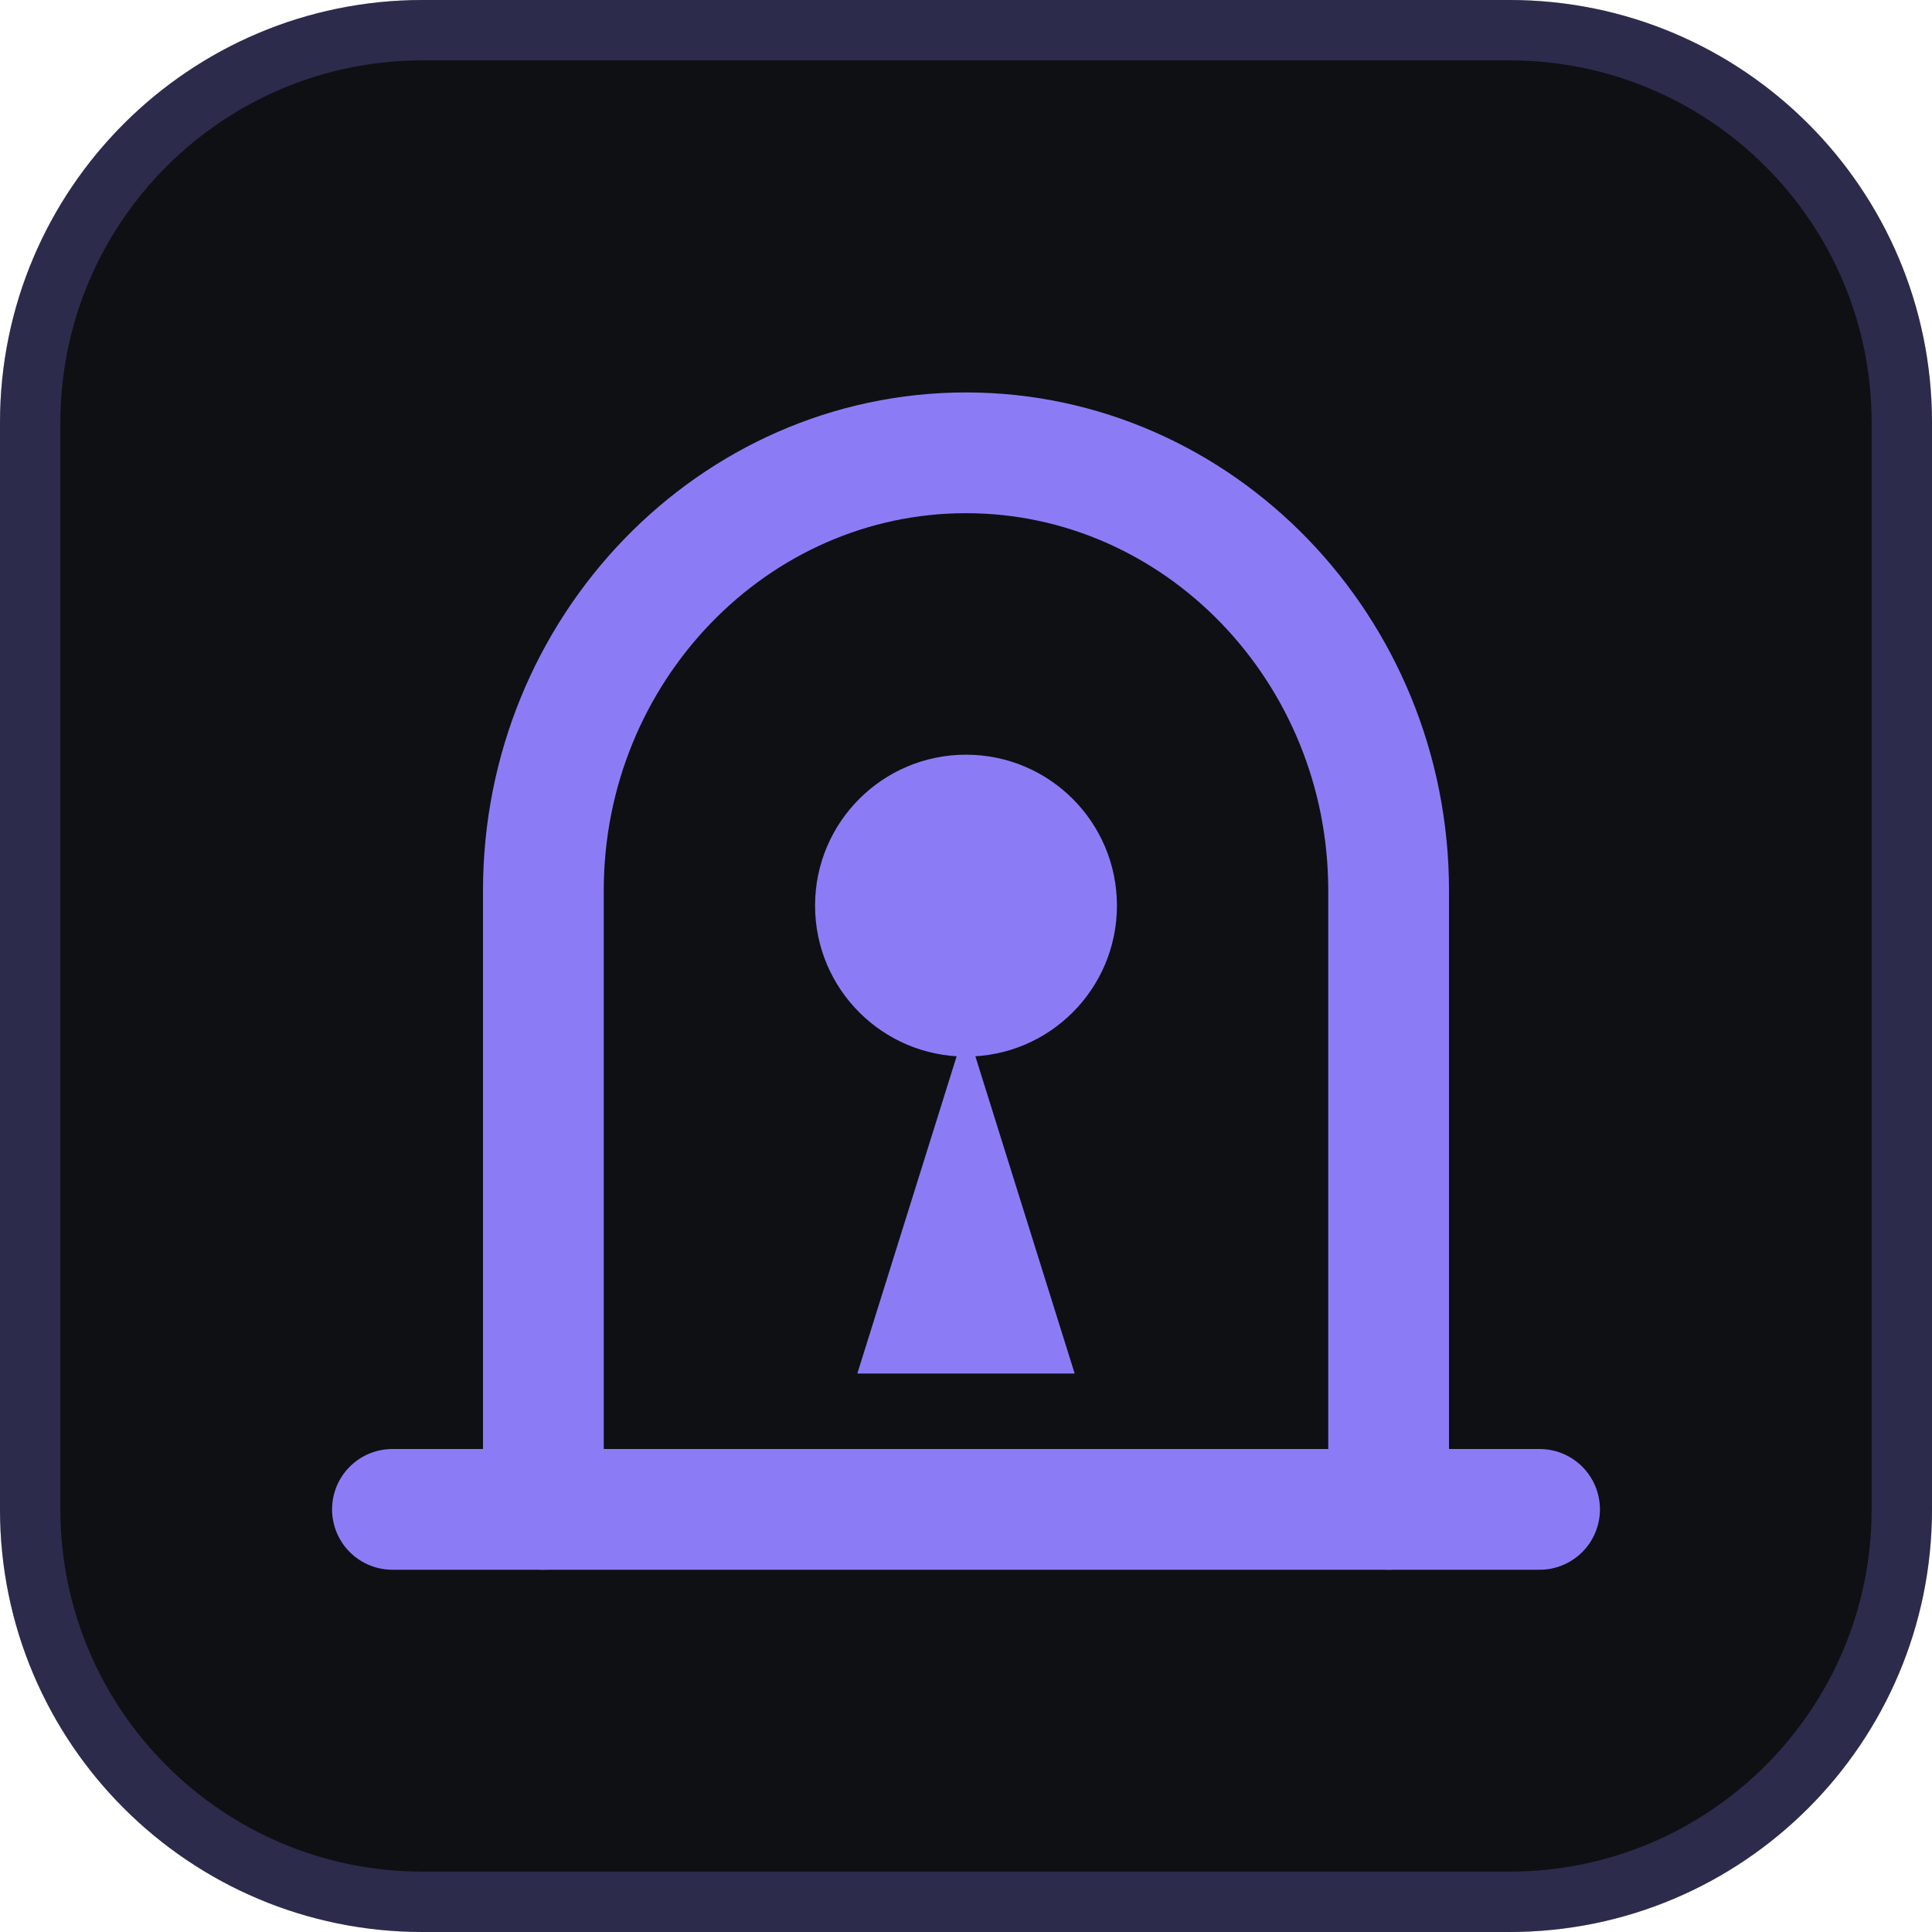
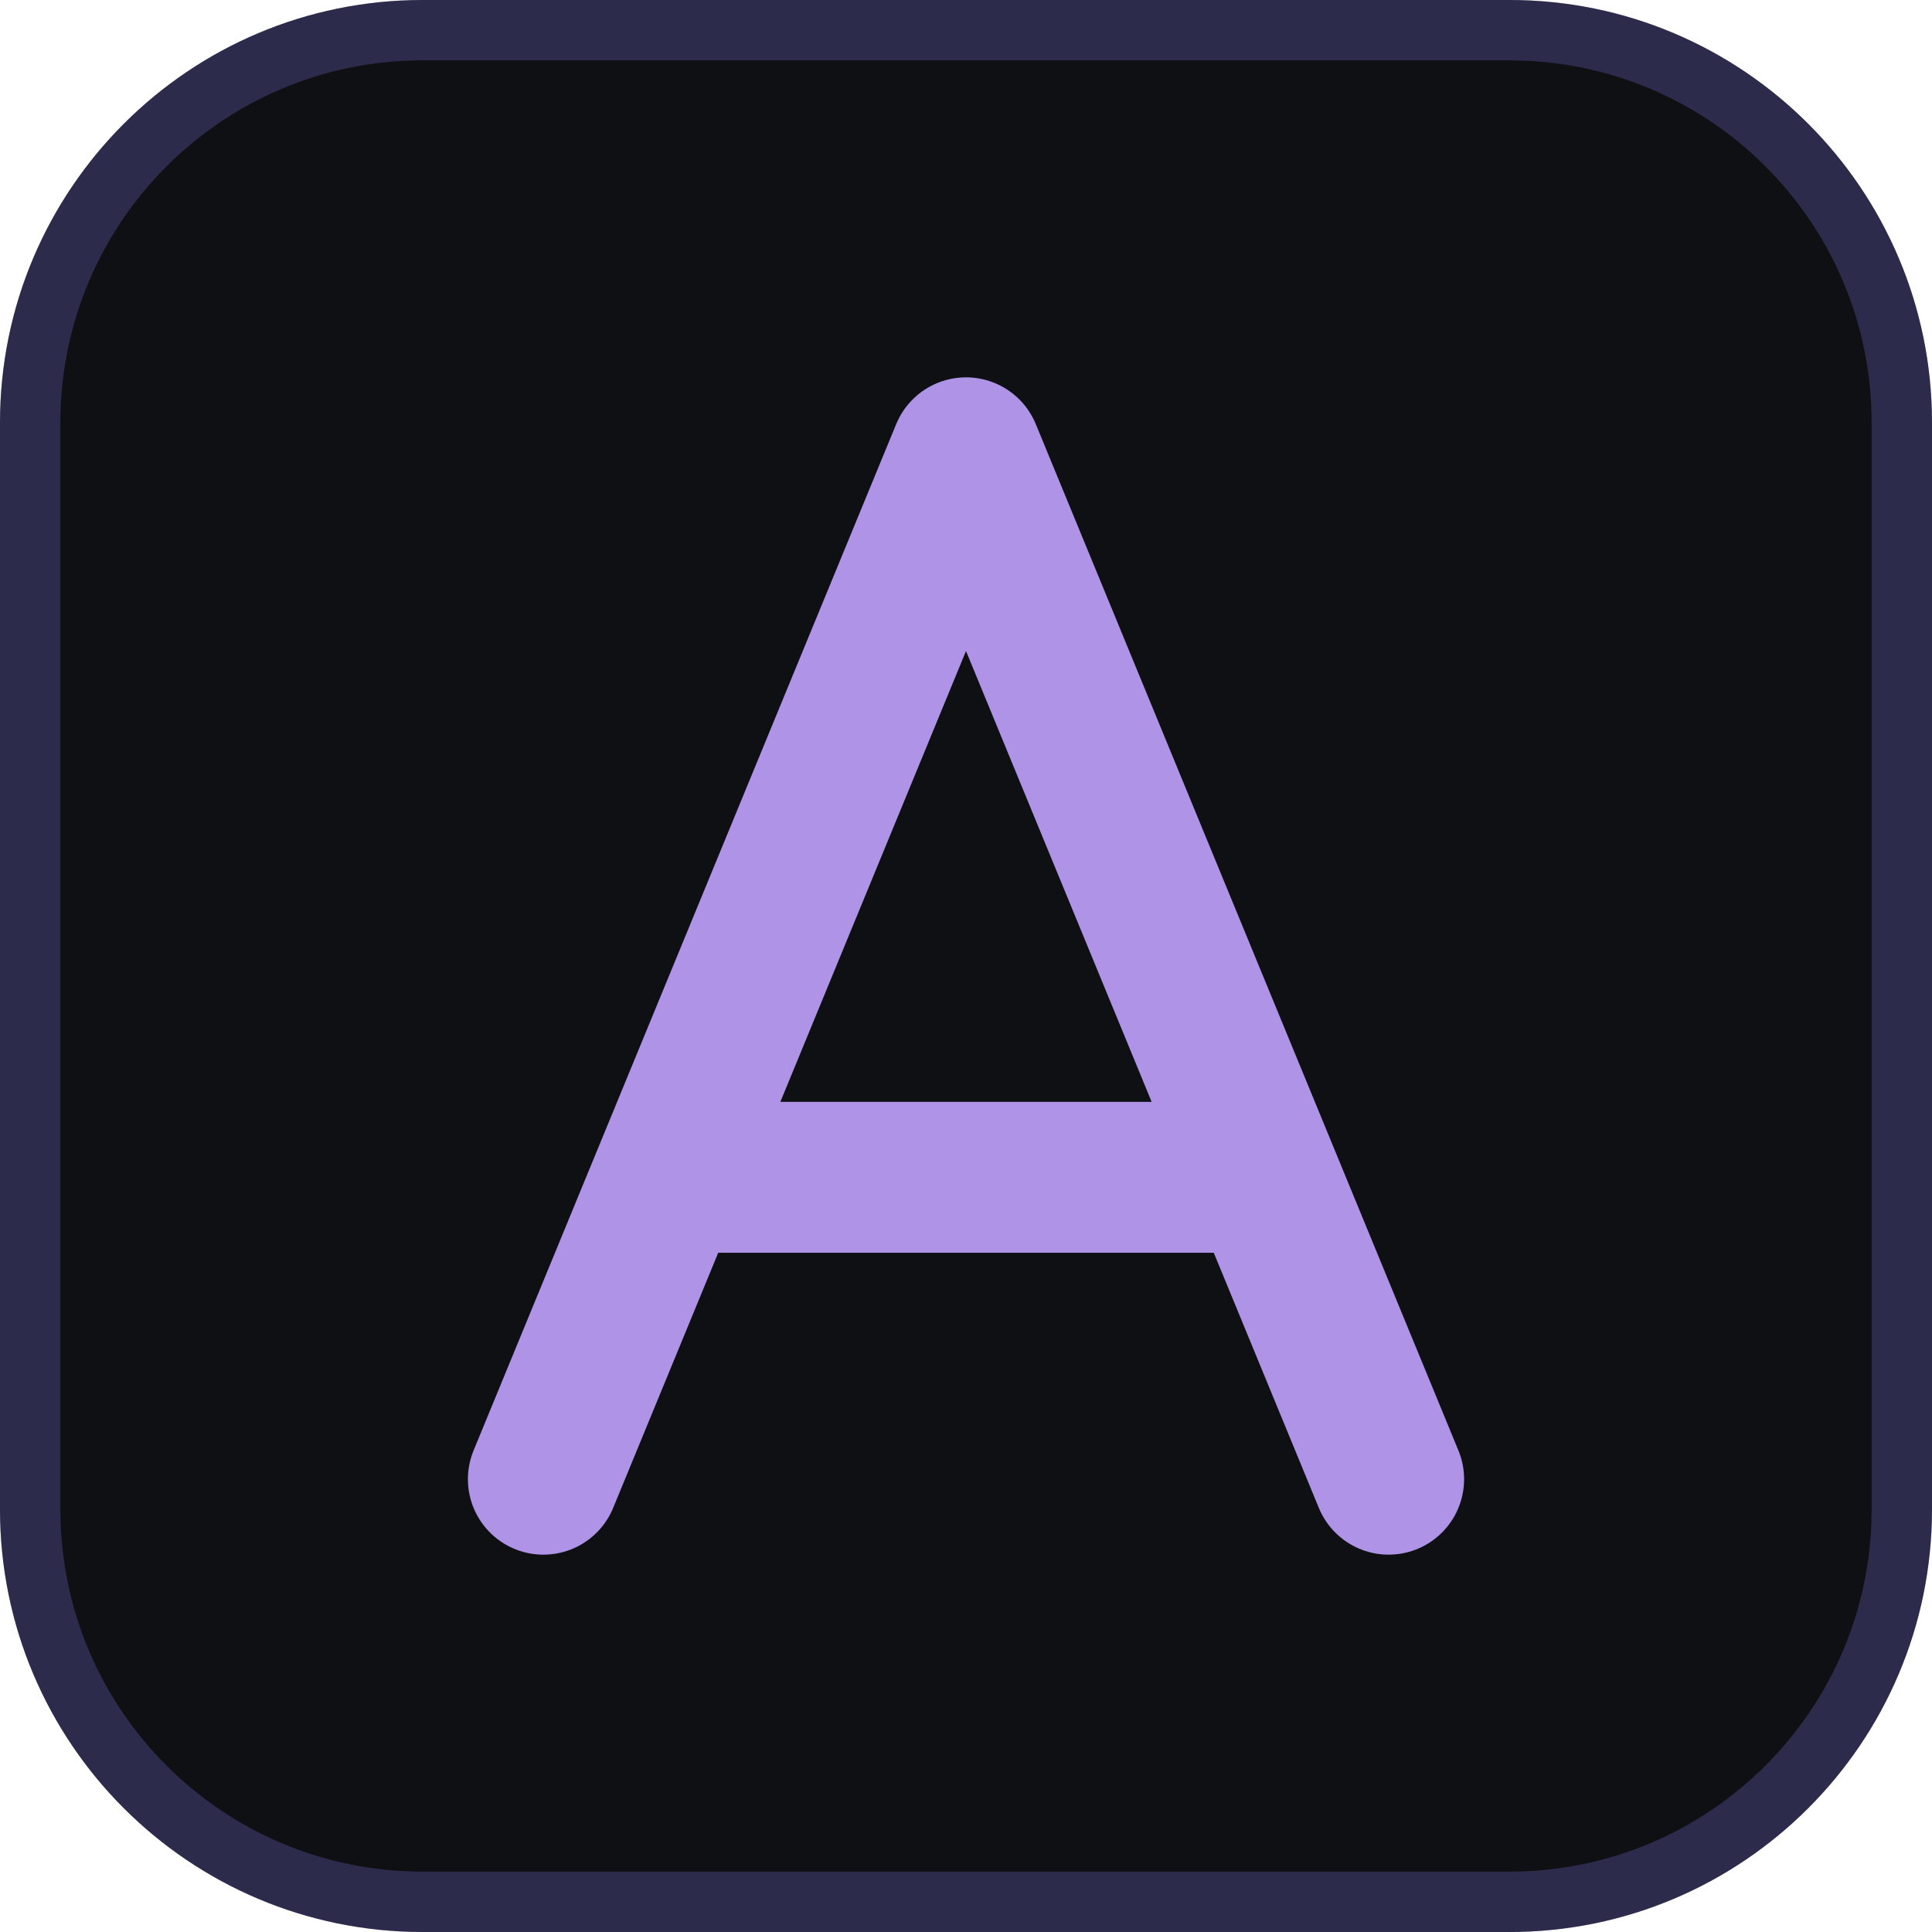
<svg xmlns="http://www.w3.org/2000/svg" width="64" height="64" viewBox="0 0 64 64" fill="none">
  <rect width="64" height="64" rx="14" fill="#0e1014" />
  <rect x="1" y="1" width="62" height="62" rx="13" stroke="#8b7cf6" stroke-opacity="0.25" stroke-width="2" />
-   <path d="M18 50V29.5C18 21.5 24.3 15 32 15s14 6.5 14 14.5V50" stroke="#8b7cf6" stroke-width="4" stroke-linecap="round" />
-   <path d="M13 50h38" stroke="#8b7cf6" stroke-width="4" stroke-linecap="round" />
-   <circle cx="32" cy="30" r="5" fill="#8b7cf6" />
-   <path d="M32 34l-3.6 11.5h7.2L32 34z" fill="#8b7cf6" />
+   <g stroke="#ae93e7" stroke-width="5" stroke-linecap="round" stroke-linejoin="round">
+     <path d="M32 15 L46 49 M32 15 L18 49 M23 39 H41" />
+   </g>
</svg>
